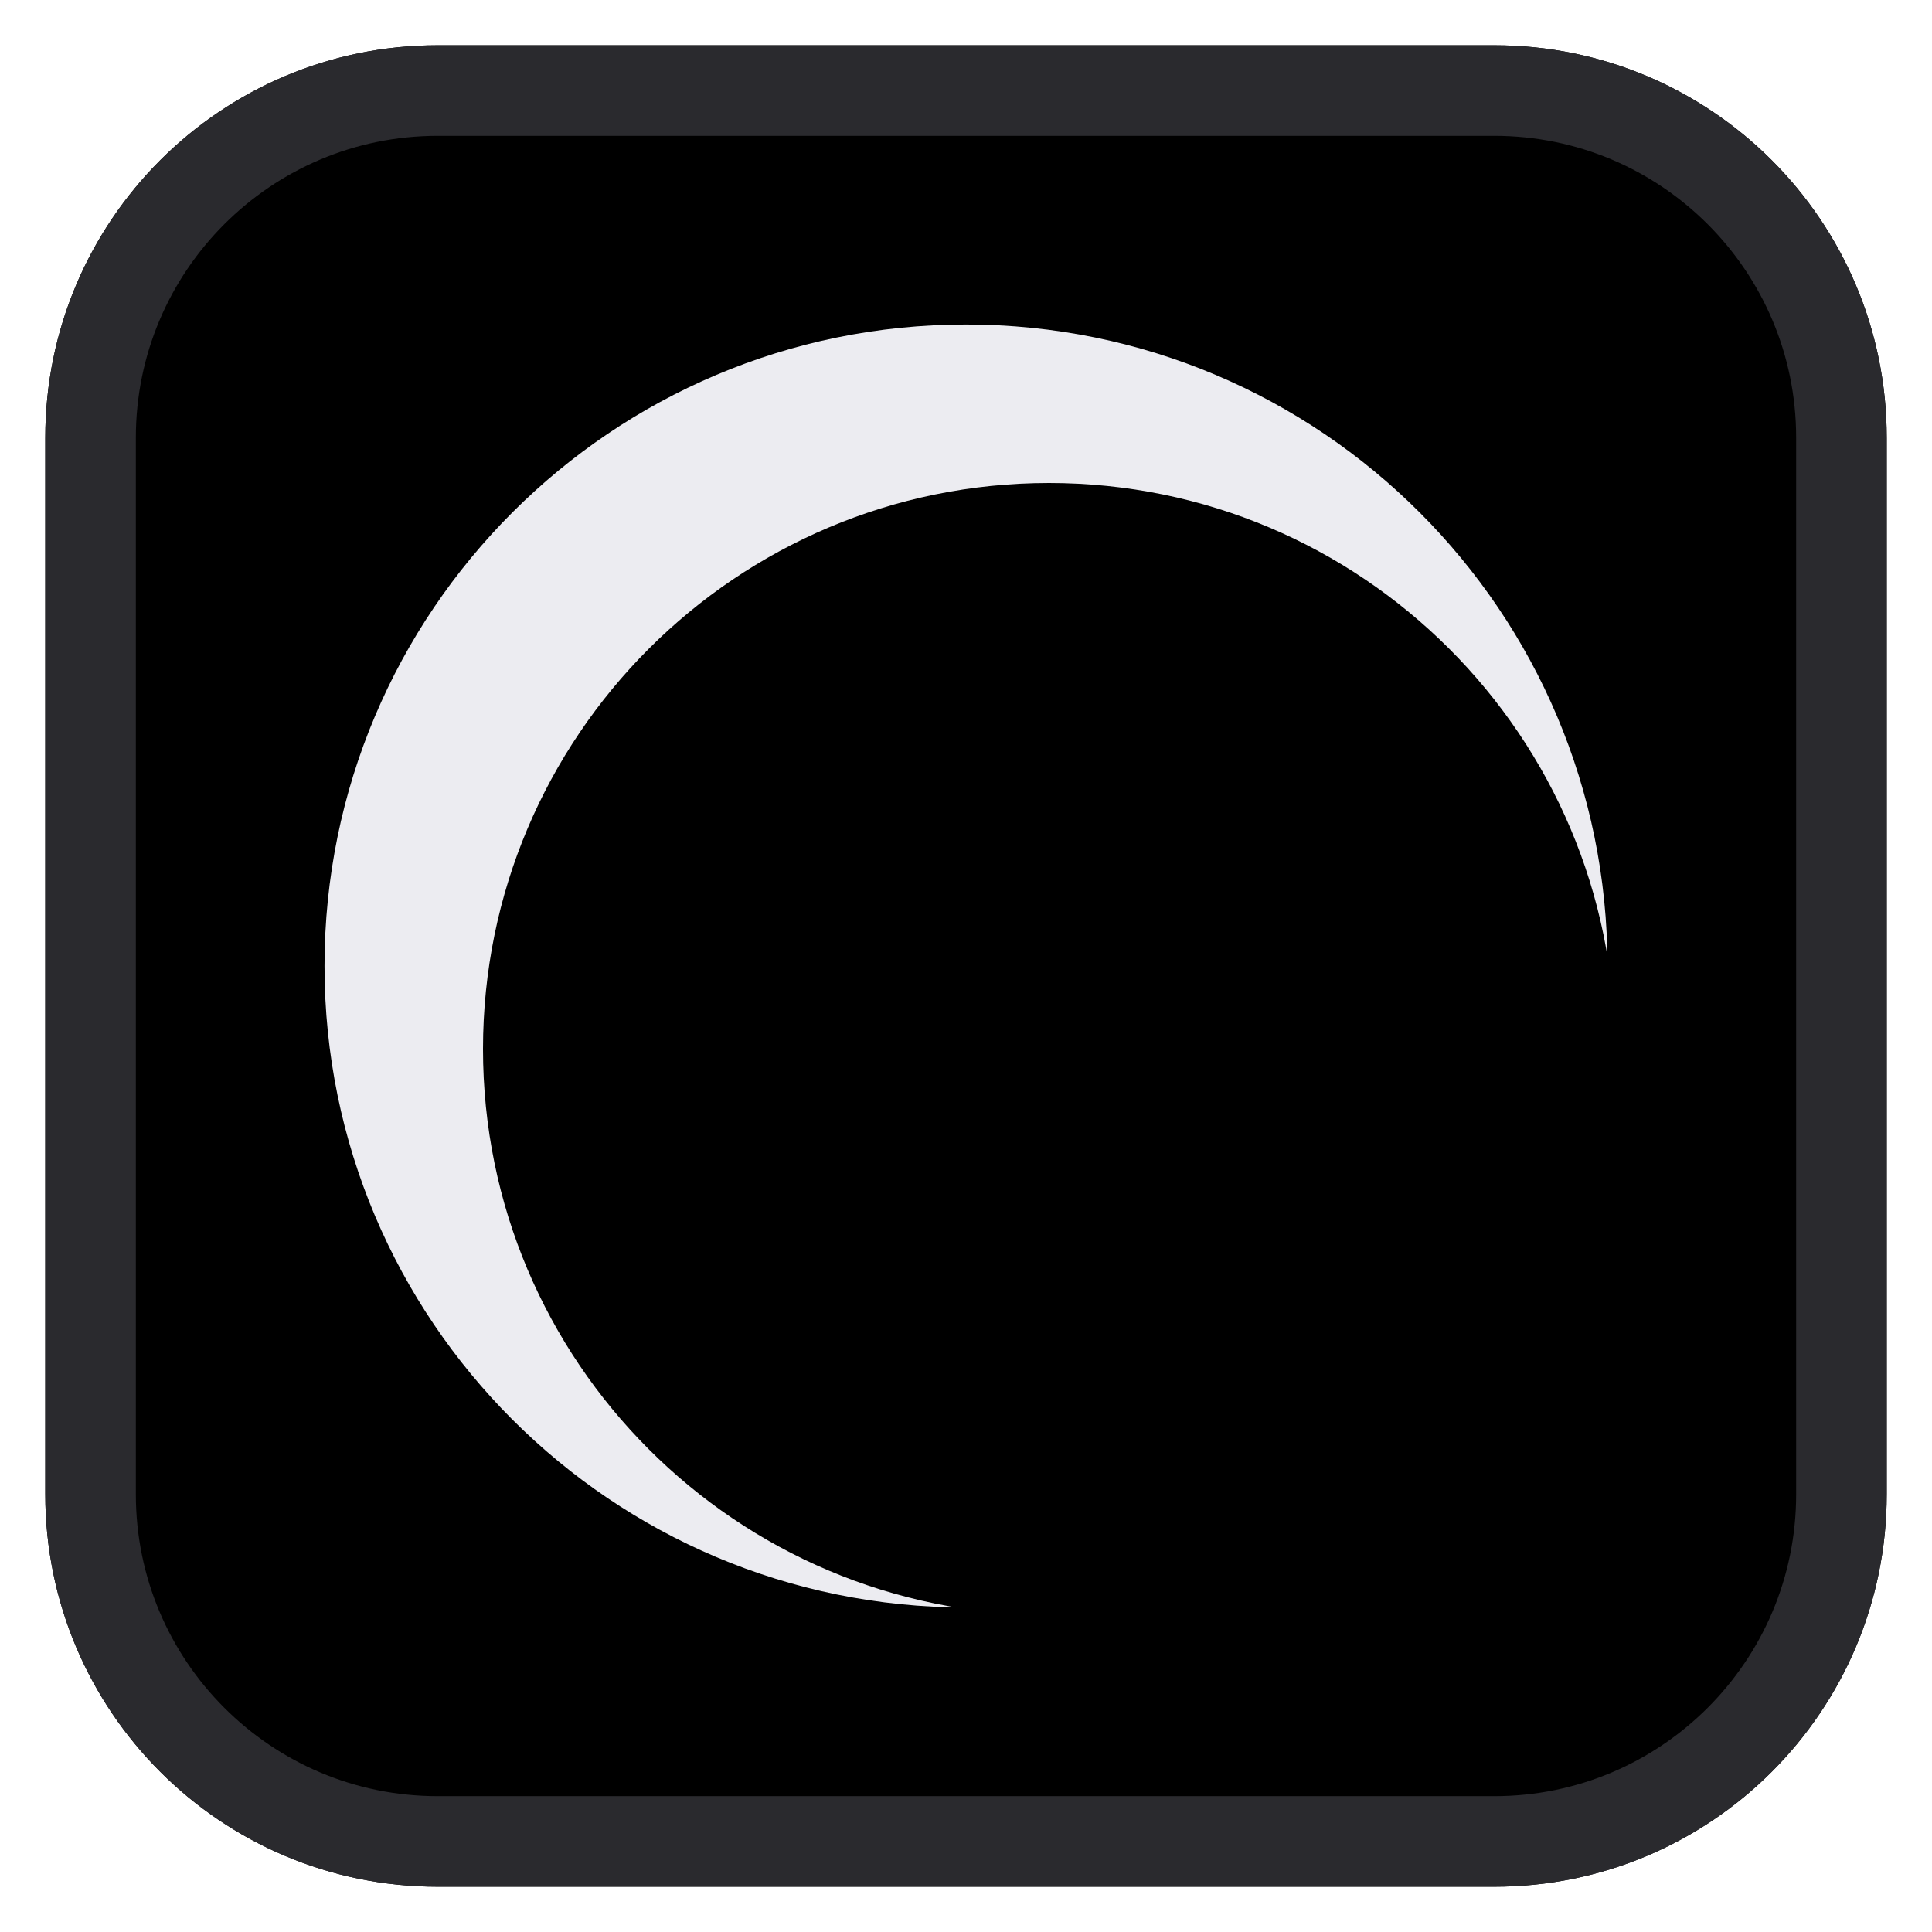
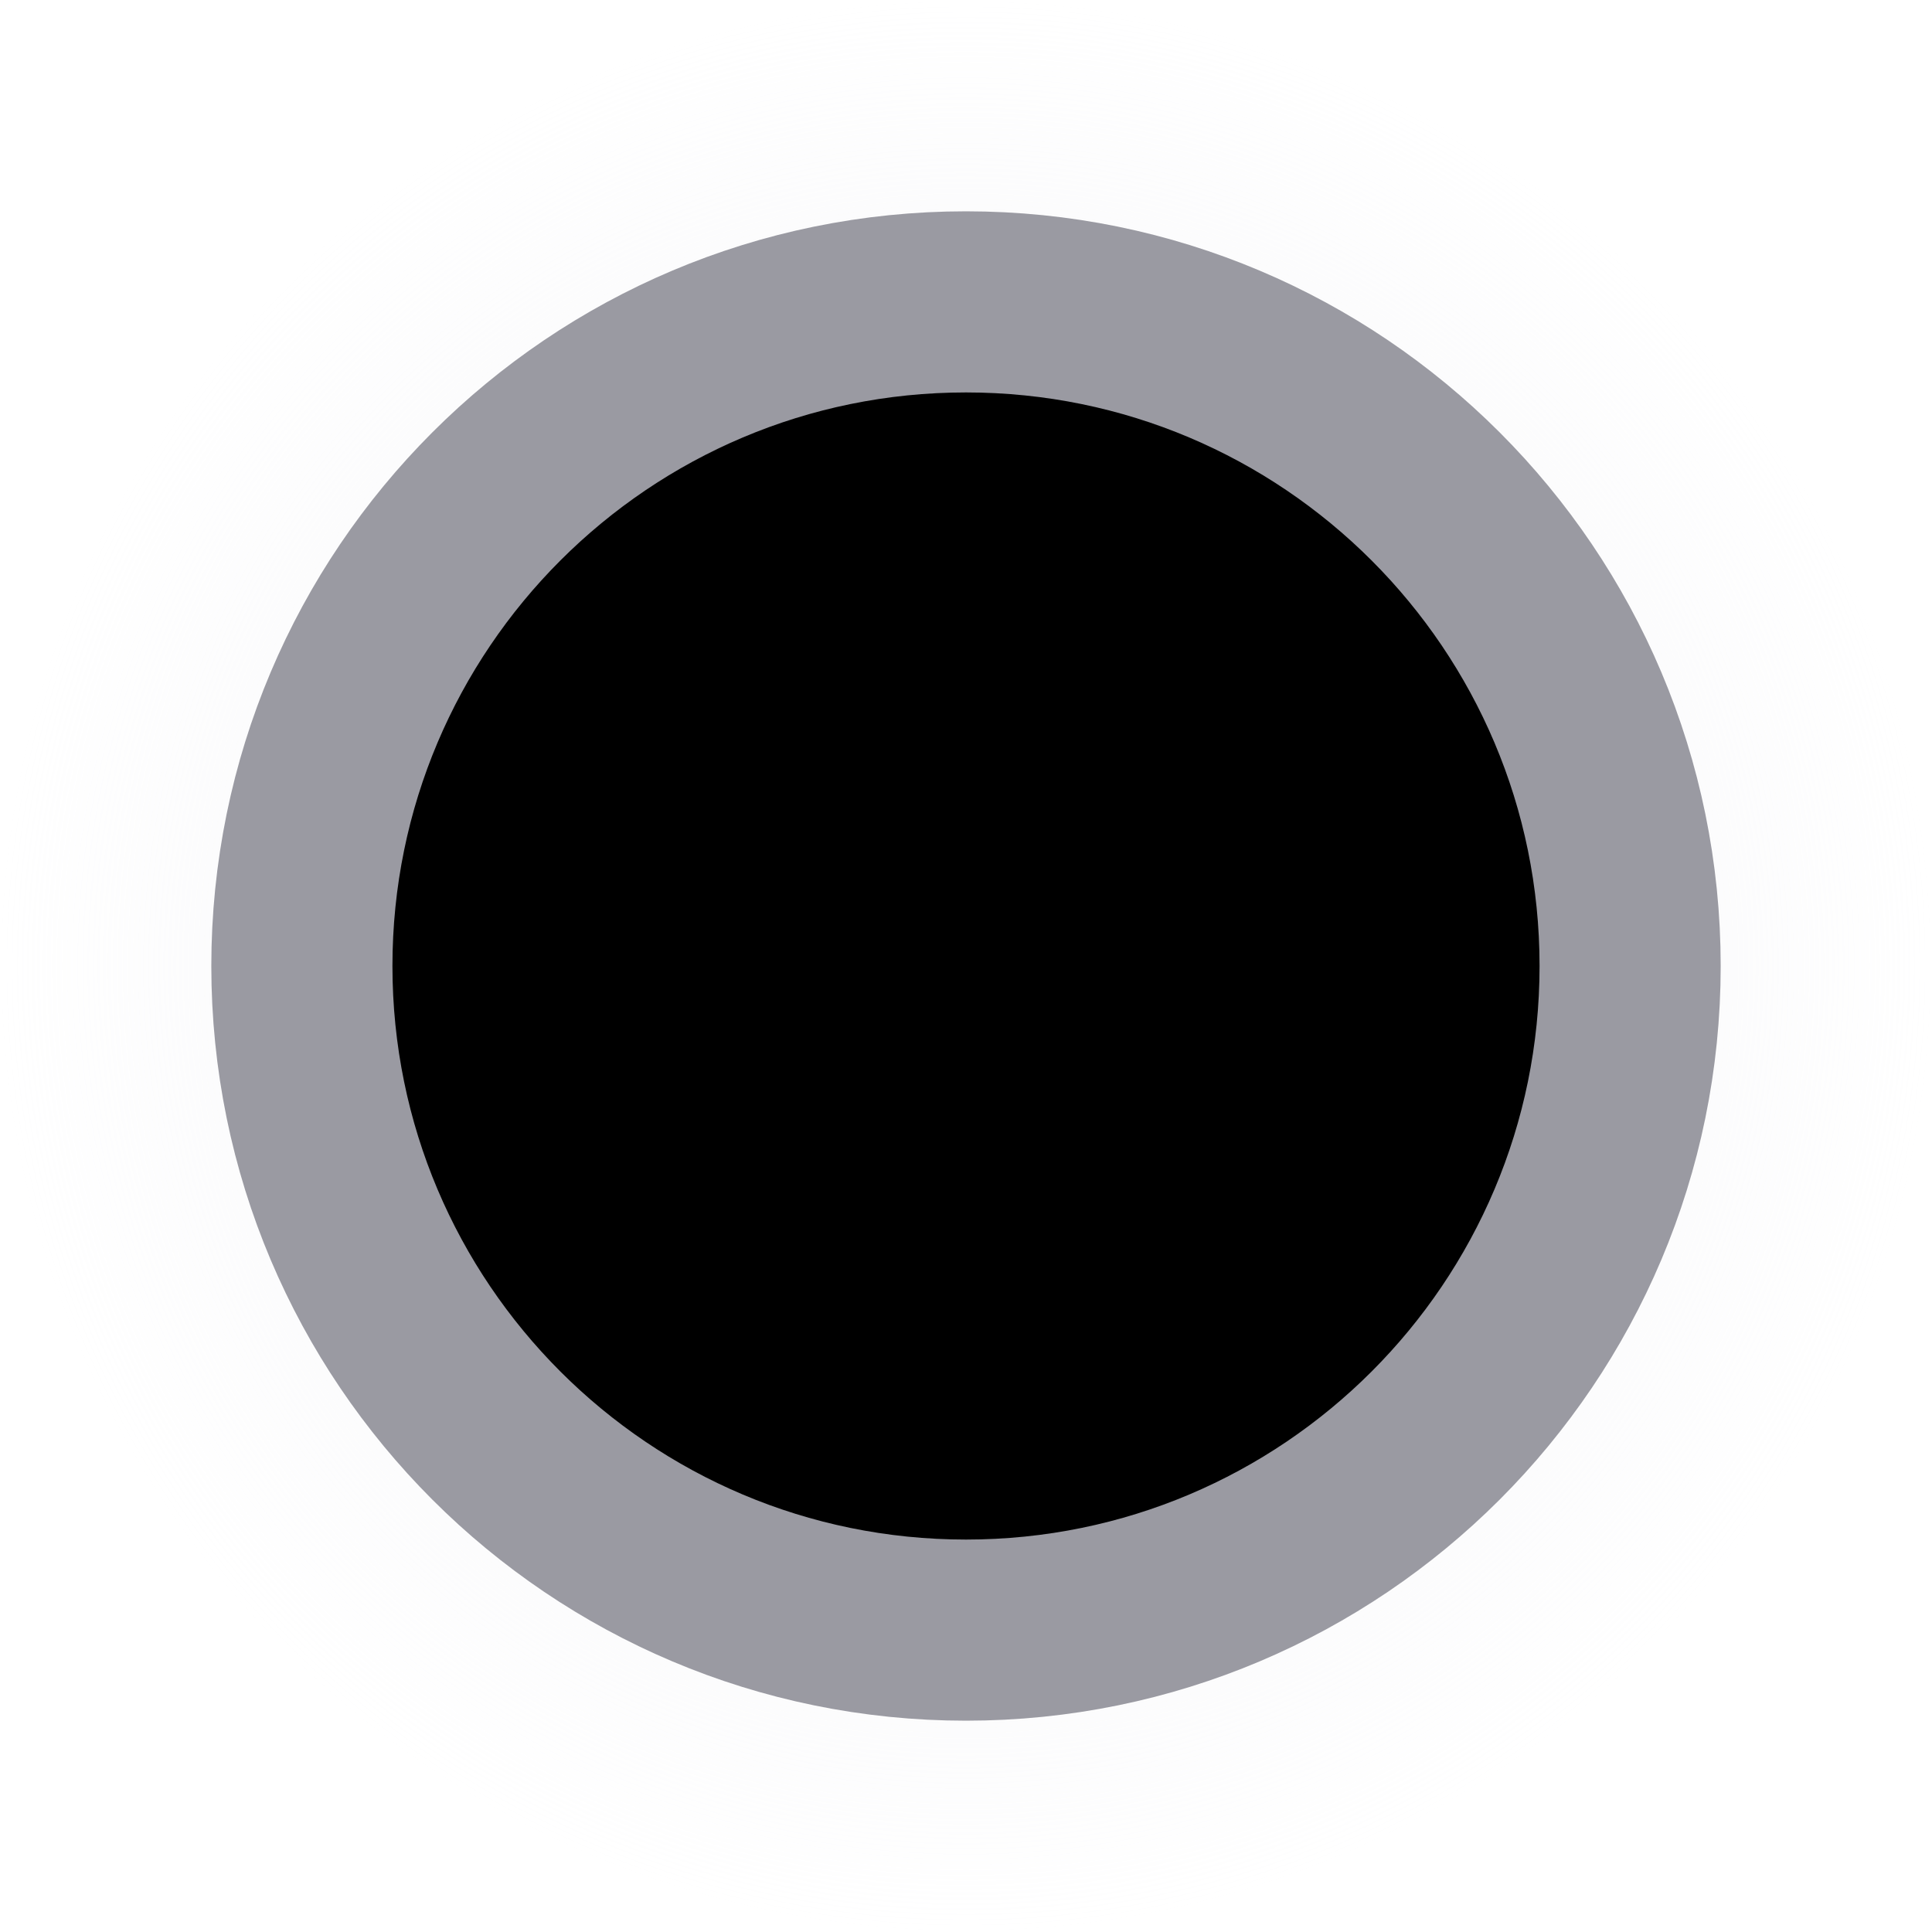
- <svg xmlns="http://www.w3.org/2000/svg" viewBox="0 0 1024 1024">
-   <rect x="24" y="24" width="976" height="976" rx="208" fill="#000" />
-   <rect x="48" y="48" width="928" height="928" rx="184" fill="none" stroke="#2a2a2e" stroke-width="48" />
-   <circle cx="512" cy="512" r="340" fill="#ececf1" />
-   <circle cx="556" cy="556" r="300" fill="#000" />
+ <svg xmlns="http://www.w3.org/2000/svg" viewBox="0 0 16 16">
+   <defs>
+     <radialGradient id="corona" cx="8" cy="8" r="8" gradientUnits="userSpaceOnUse">
+       <stop offset="0.6" stop-color="#ececf1" stop-opacity="0.3" />
+       <stop offset="1" stop-color="#ececf1" stop-opacity="0" />
+     </radialGradient>
+   </defs>
+   <circle cx="8" cy="8" r="8" fill="url(#corona)" />
+   <circle cx="8" cy="8" r="5.5" fill="#000" stroke="#9a9aa2" stroke-width="1.5" />
</svg>
